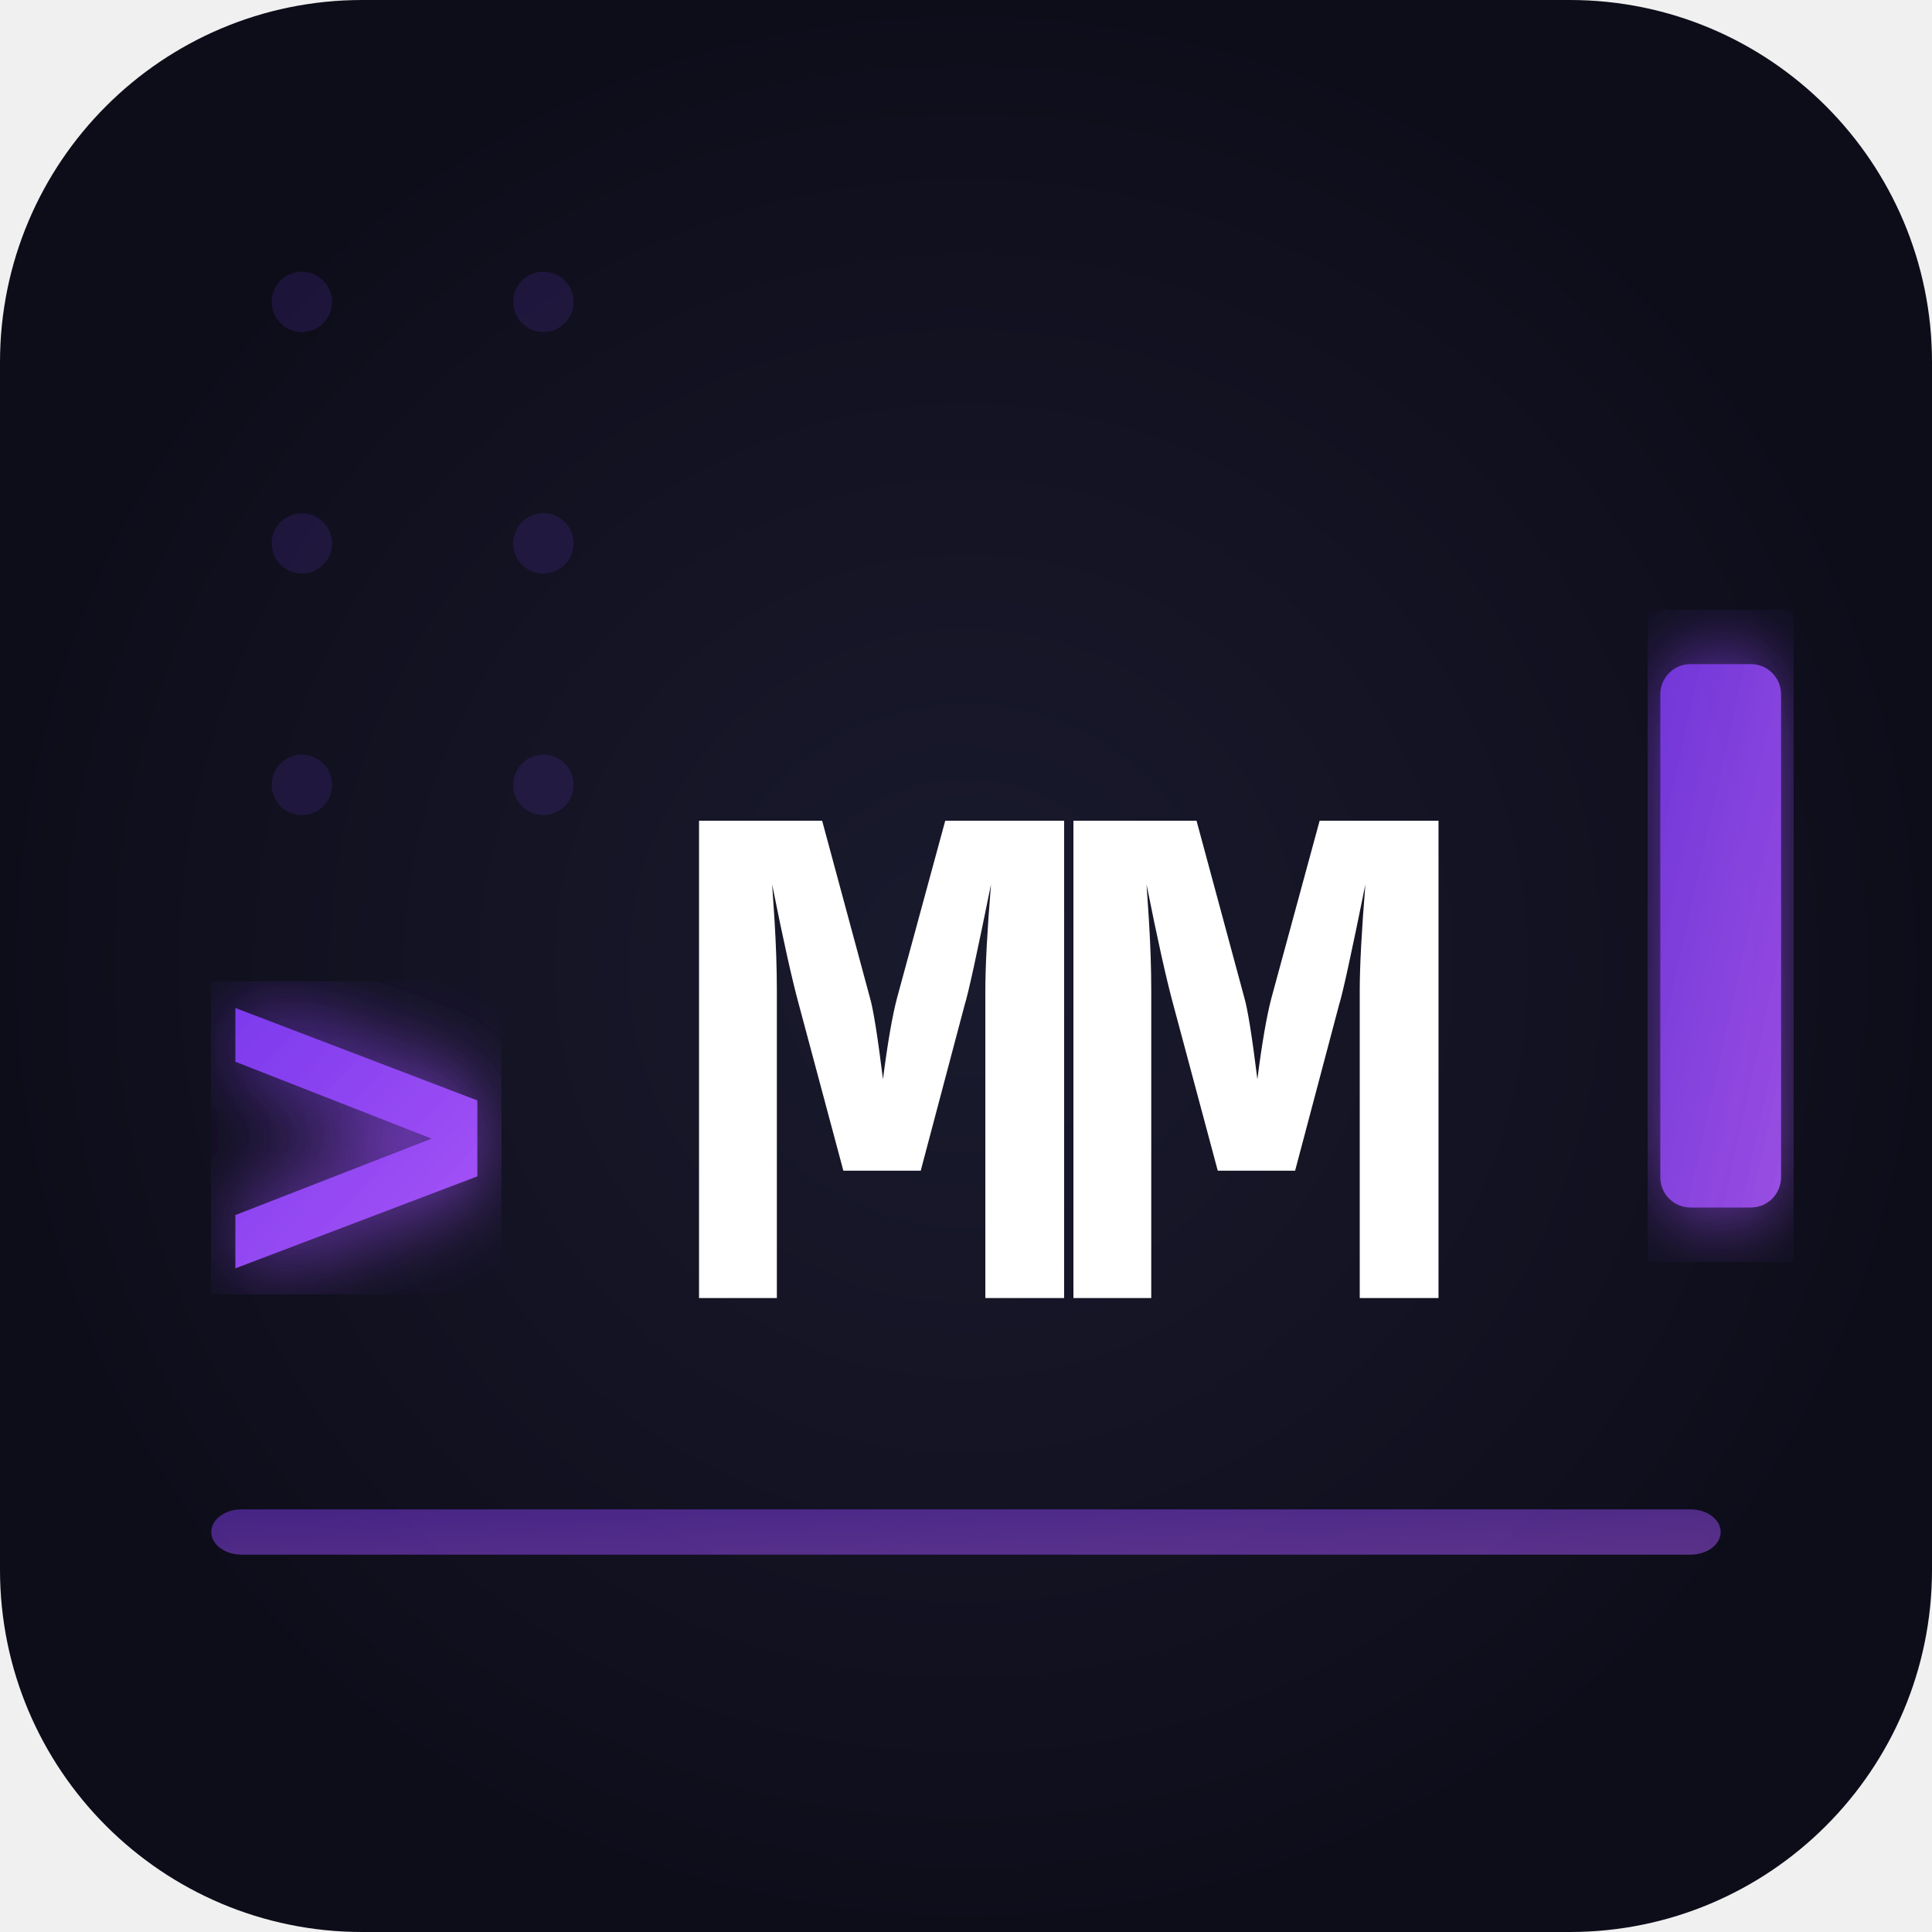
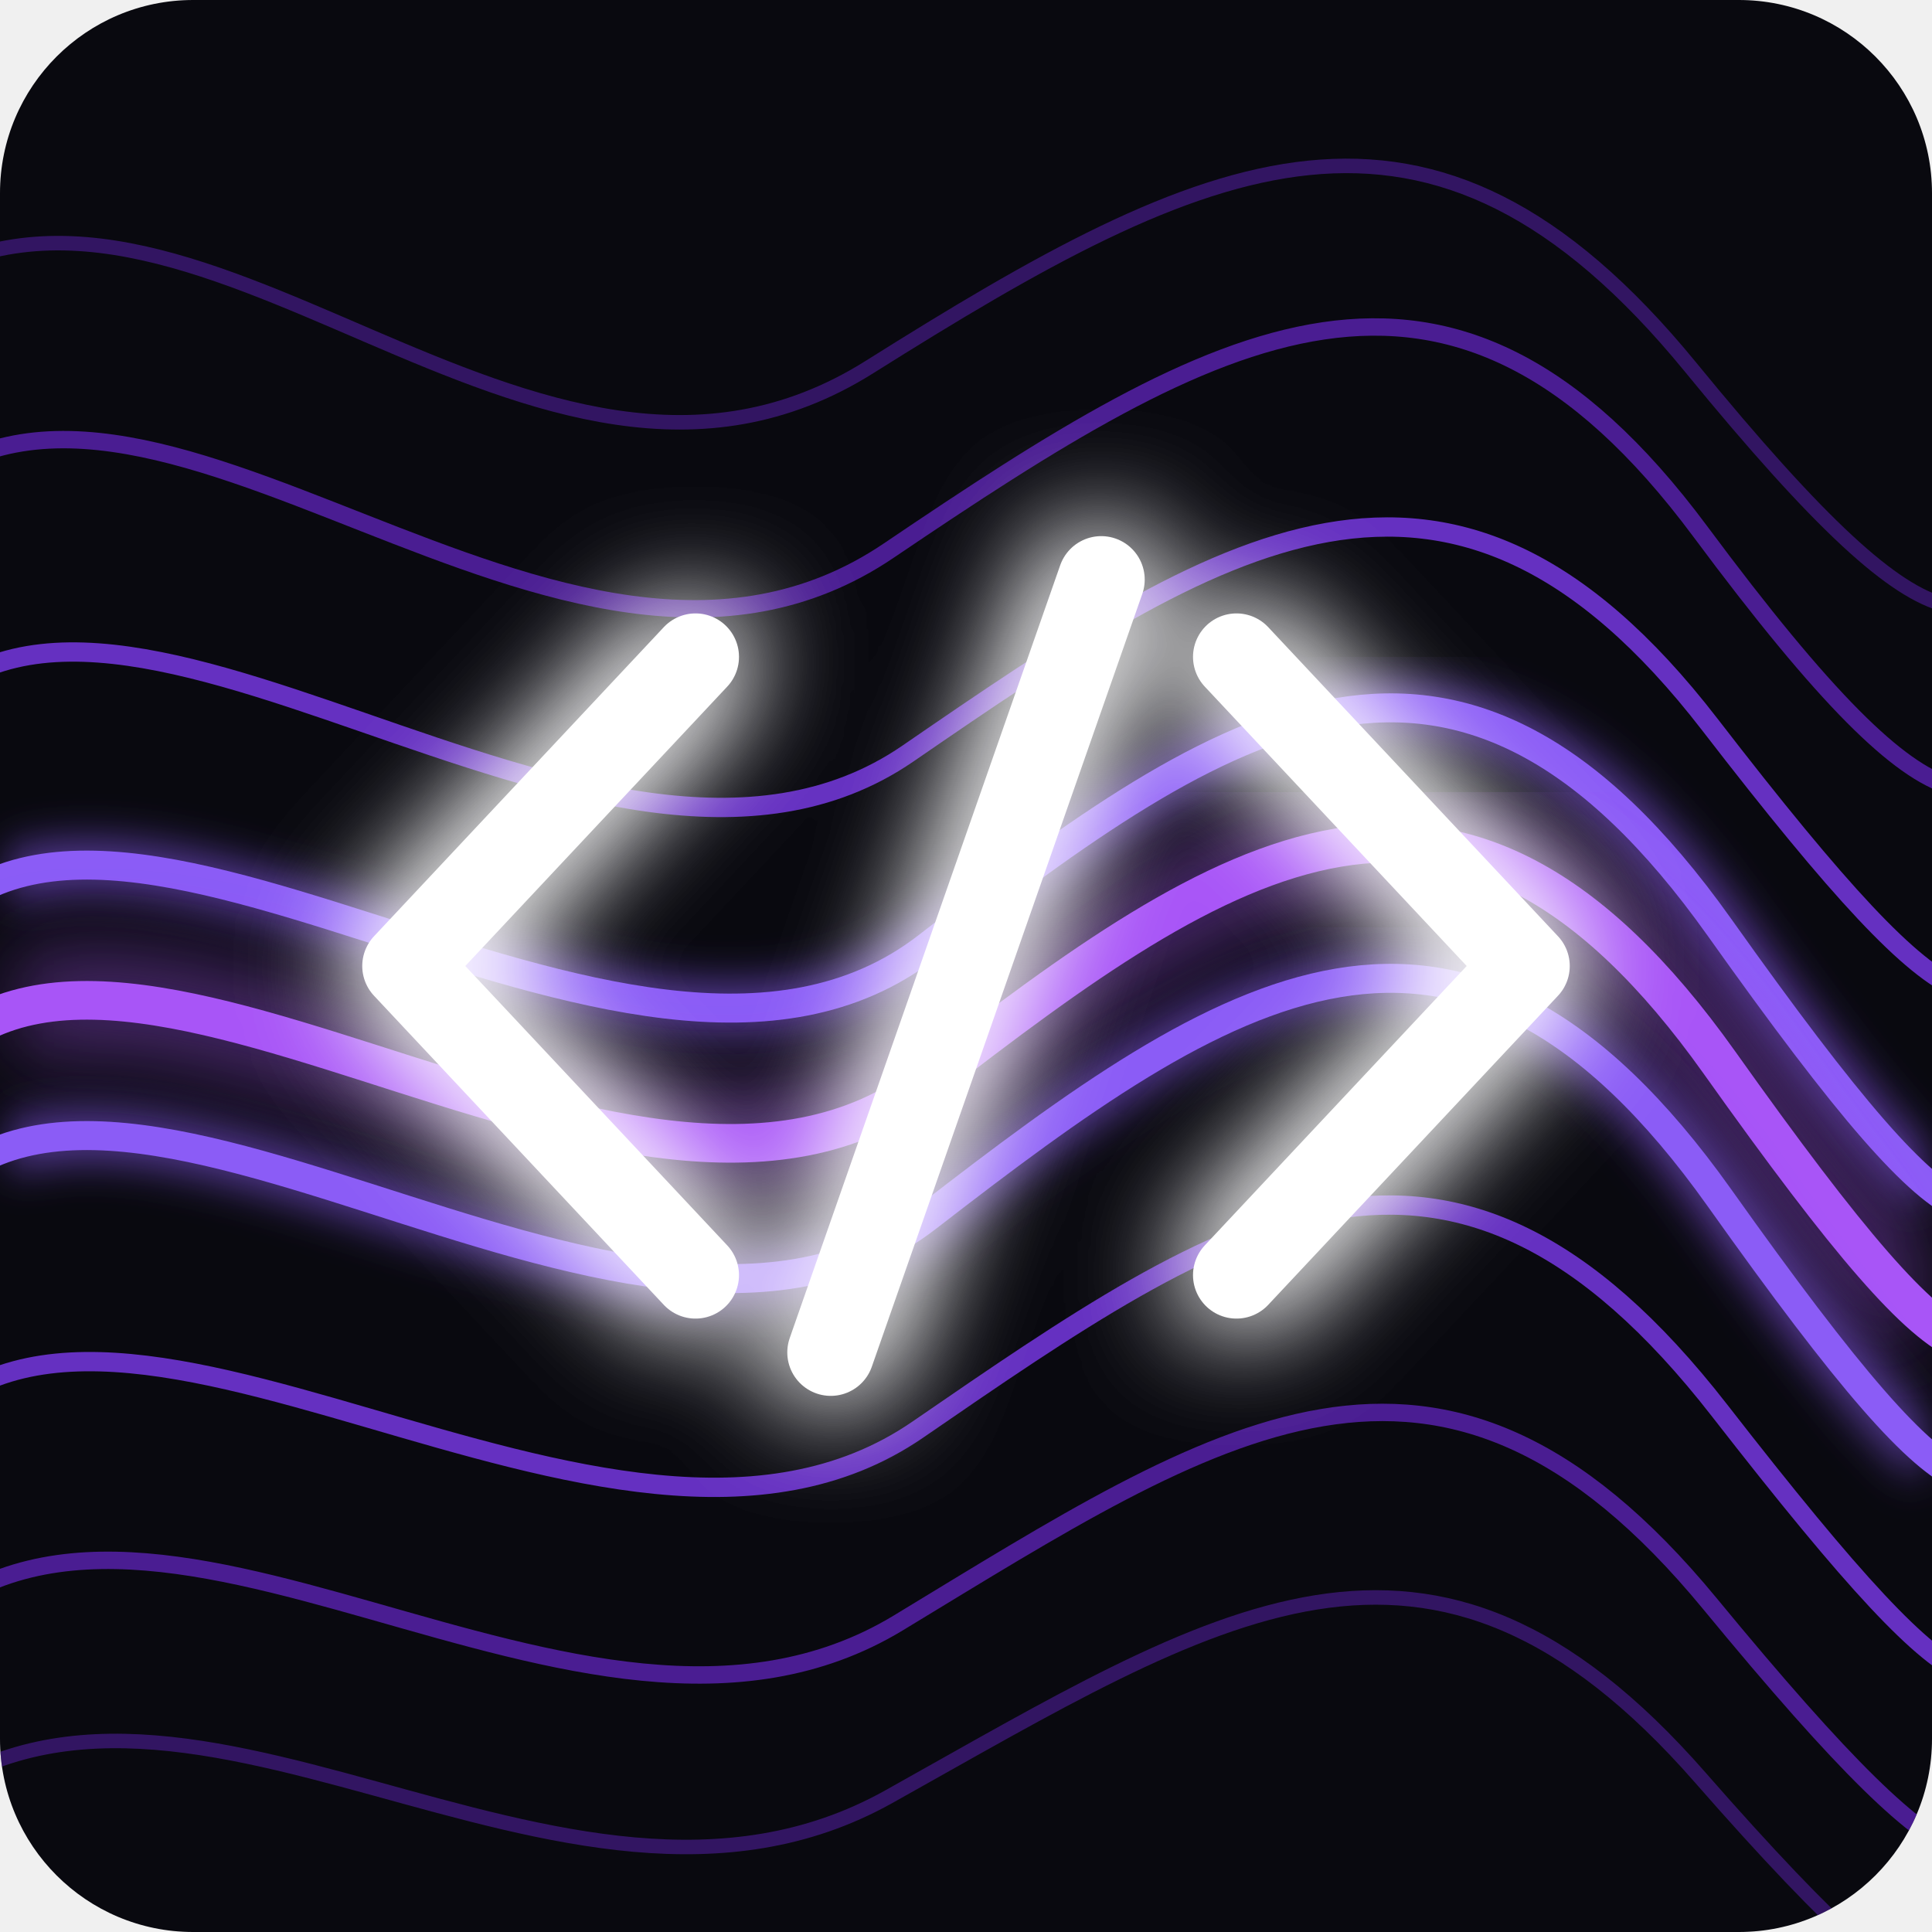
- <svg xmlns="http://www.w3.org/2000/svg" viewBox="0 0 64 64" width="64" height="64">
+ <svg xmlns="http://www.w3.org/2000/svg" viewBox="0 0 200 200" width="200" height="200">
  <defs>
-     <radialGradient id="bg" cx="50%" cy="50%" r="50%">
-       <stop offset="0%" stop-color="#1a1a2e" />
-       <stop offset="100%" stop-color="#0d0d1a" />
-     </radialGradient>
-     <linearGradient id="accent" x1="0%" y1="0%" x2="100%" y2="100%">
-       <stop offset="0%" stop-color="#7c3aed" />
-       <stop offset="100%" stop-color="#a855f7" />
-     </linearGradient>
    <filter id="glow">
-       <feGaussianBlur stdDeviation="1.5" result="coloredBlur" />
+       <feGaussianBlur stdDeviation="2.5" result="coloredBlur" />
      <feMerge>
        <feMergeNode in="coloredBlur" />
        <feMergeNode in="SourceGraphic" />
      </feMerge>
    </filter>
+     <filter id="glow-strong">
+       <feGaussianBlur stdDeviation="5" result="coloredBlur" />
+       <feMerge>
+         <feMergeNode in="coloredBlur" />
+         <feMergeNode in="SourceGraphic" />
+       </feMerge>
+     </filter>
+     <filter id="bracket-glow" x="-40%" y="-40%" width="180%" height="180%">
+       <feGaussianBlur stdDeviation="6" result="coloredBlur" />
+       <feMerge>
+         <feMergeNode in="coloredBlur" />
+         <feMergeNode in="coloredBlur" />
+         <feMergeNode in="SourceGraphic" />
+       </feMerge>
+     </filter>
+     <clipPath id="bounds">
+       <rect width="200" height="200" rx="20" />
+     </clipPath>
  </defs>
-   <rect width="64" height="64" rx="12" fill="url(#bg)" />
-   <g opacity="0.15" fill="#7c3aed">
-     <circle cx="10" cy="10" r="1" />
-     <circle cx="18" cy="10" r="1" />
-     <circle cx="10" cy="18" r="1" />
-     <circle cx="18" cy="18" r="1" />
-     <circle cx="10" cy="26" r="1" />
-     <circle cx="18" cy="26" r="1" />
+   <rect width="200" height="200" fill="#09090f" rx="20" />
+   <g clip-path="url(#bounds)" fill="none">
+     <path d="M -10 30  C 20 10,  55 60,  90 38  S 148 5,   175 38  S 205 65,  215 55" stroke="#5b21b6" stroke-width="1.5" opacity="0.5" />
+     <path d="M -10 52  C 15 28,  58 80,  92 57  S 150 20,  176 55  S 206 84,  215 74" stroke="#6d28d9" stroke-width="1.8" opacity="0.65" />
+     <path d="M -10 76  C 10 48,  62 100, 94 78  S 150 40,  177 75  S 206 106, 215 96" stroke="#7c3aed" stroke-width="2" opacity="0.8" />
+     <path d="M -10 100 C 8  68,  65 122, 96 98  S 151 58,  178 96  S 206 128, 215 118" stroke="#8b5cf6" stroke-width="3" opacity="1" filter="url(#glow)" />
+     <path d="M -10 114 C 8  82,  65 136, 96 112 S 151 72,  178 110 S 206 142, 215 132" stroke="#a855f7" stroke-width="4" opacity="1" filter="url(#glow-strong)" />
+     <path d="M -10 128 C 8  96,  65 150, 96 126 S 151 86,  178 124 S 206 156, 215 146" stroke="#8b5cf6" stroke-width="3" opacity="1" filter="url(#glow)" />
+     <path d="M -10 150 C 10 122, 63 170, 95 148 S 150 110, 178 146 S 206 176, 215 167" stroke="#7c3aed" stroke-width="2" opacity="0.8" />
+     <path d="M -10 170 C 15 144, 60 188, 93 168 S 149 132, 177 166 S 206 194, 215 186" stroke="#6d28d9" stroke-width="1.8" opacity="0.65" />
+     <path d="M -10 188 C 18 164, 58 205, 92 186 S 148 152, 176 184 S 206 210, 215 203" stroke="#5b21b6" stroke-width="1.5" opacity="0.5" />
  </g>
-   <text x="7" y="43" font-family="'Courier New', monospace" font-size="16" font-weight="bold" fill="url(#accent)" filter="url(#glow)">&gt;</text>
-   <text x="22" y="43" font-family="'Courier New', monospace" font-size="24" font-weight="bold" fill="#ffffff" letter-spacing="-2">MM</text>
-   <rect x="55" y="22" width="4" height="18" rx="1" fill="url(#accent)" opacity="0.9" filter="url(#glow)" />
-   <rect x="7" y="50" width="50" height="1.5" rx="1" fill="url(#accent)" opacity="0.5" />
+   <g filter="url(#bracket-glow)">
+     <polyline points="72,68 42,100 72,132" fill="none" stroke="white" stroke-width="9" stroke-linecap="round" stroke-linejoin="round" />
+     <line x1="114" y1="60" x2="86" y2="140" stroke="white" stroke-width="9" stroke-linecap="round" />
+     <polyline points="128,68 158,100 128,132" fill="none" stroke="white" stroke-width="9" stroke-linecap="round" stroke-linejoin="round" />
+   </g>
</svg>
